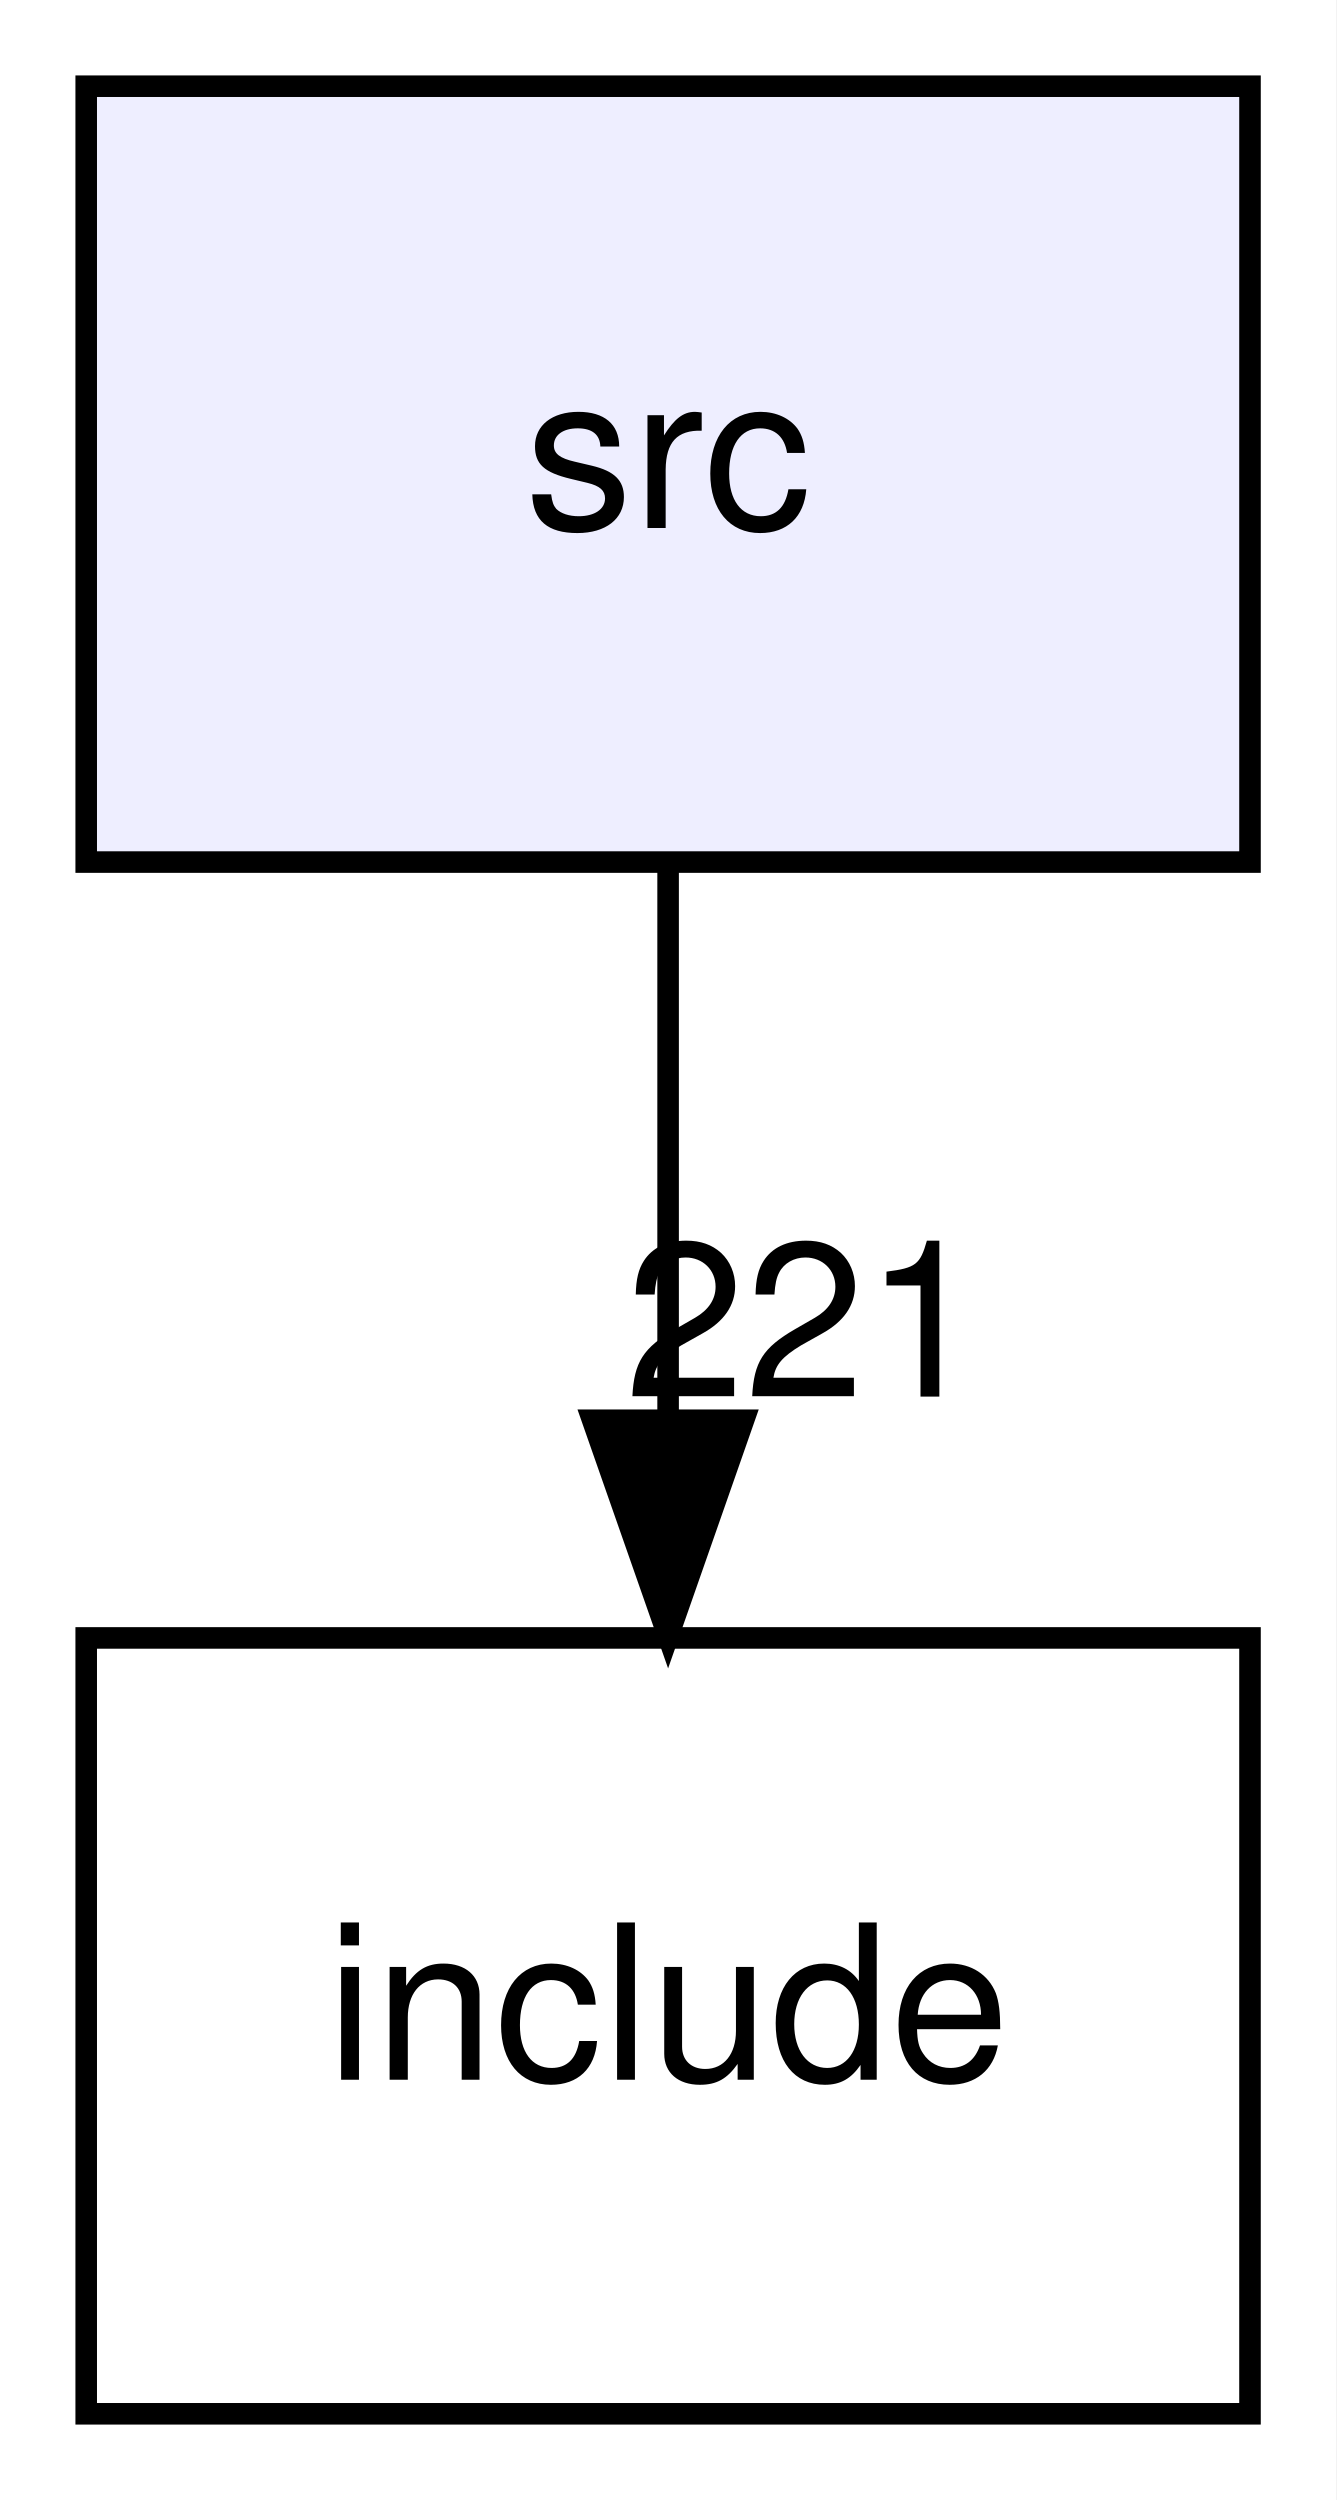
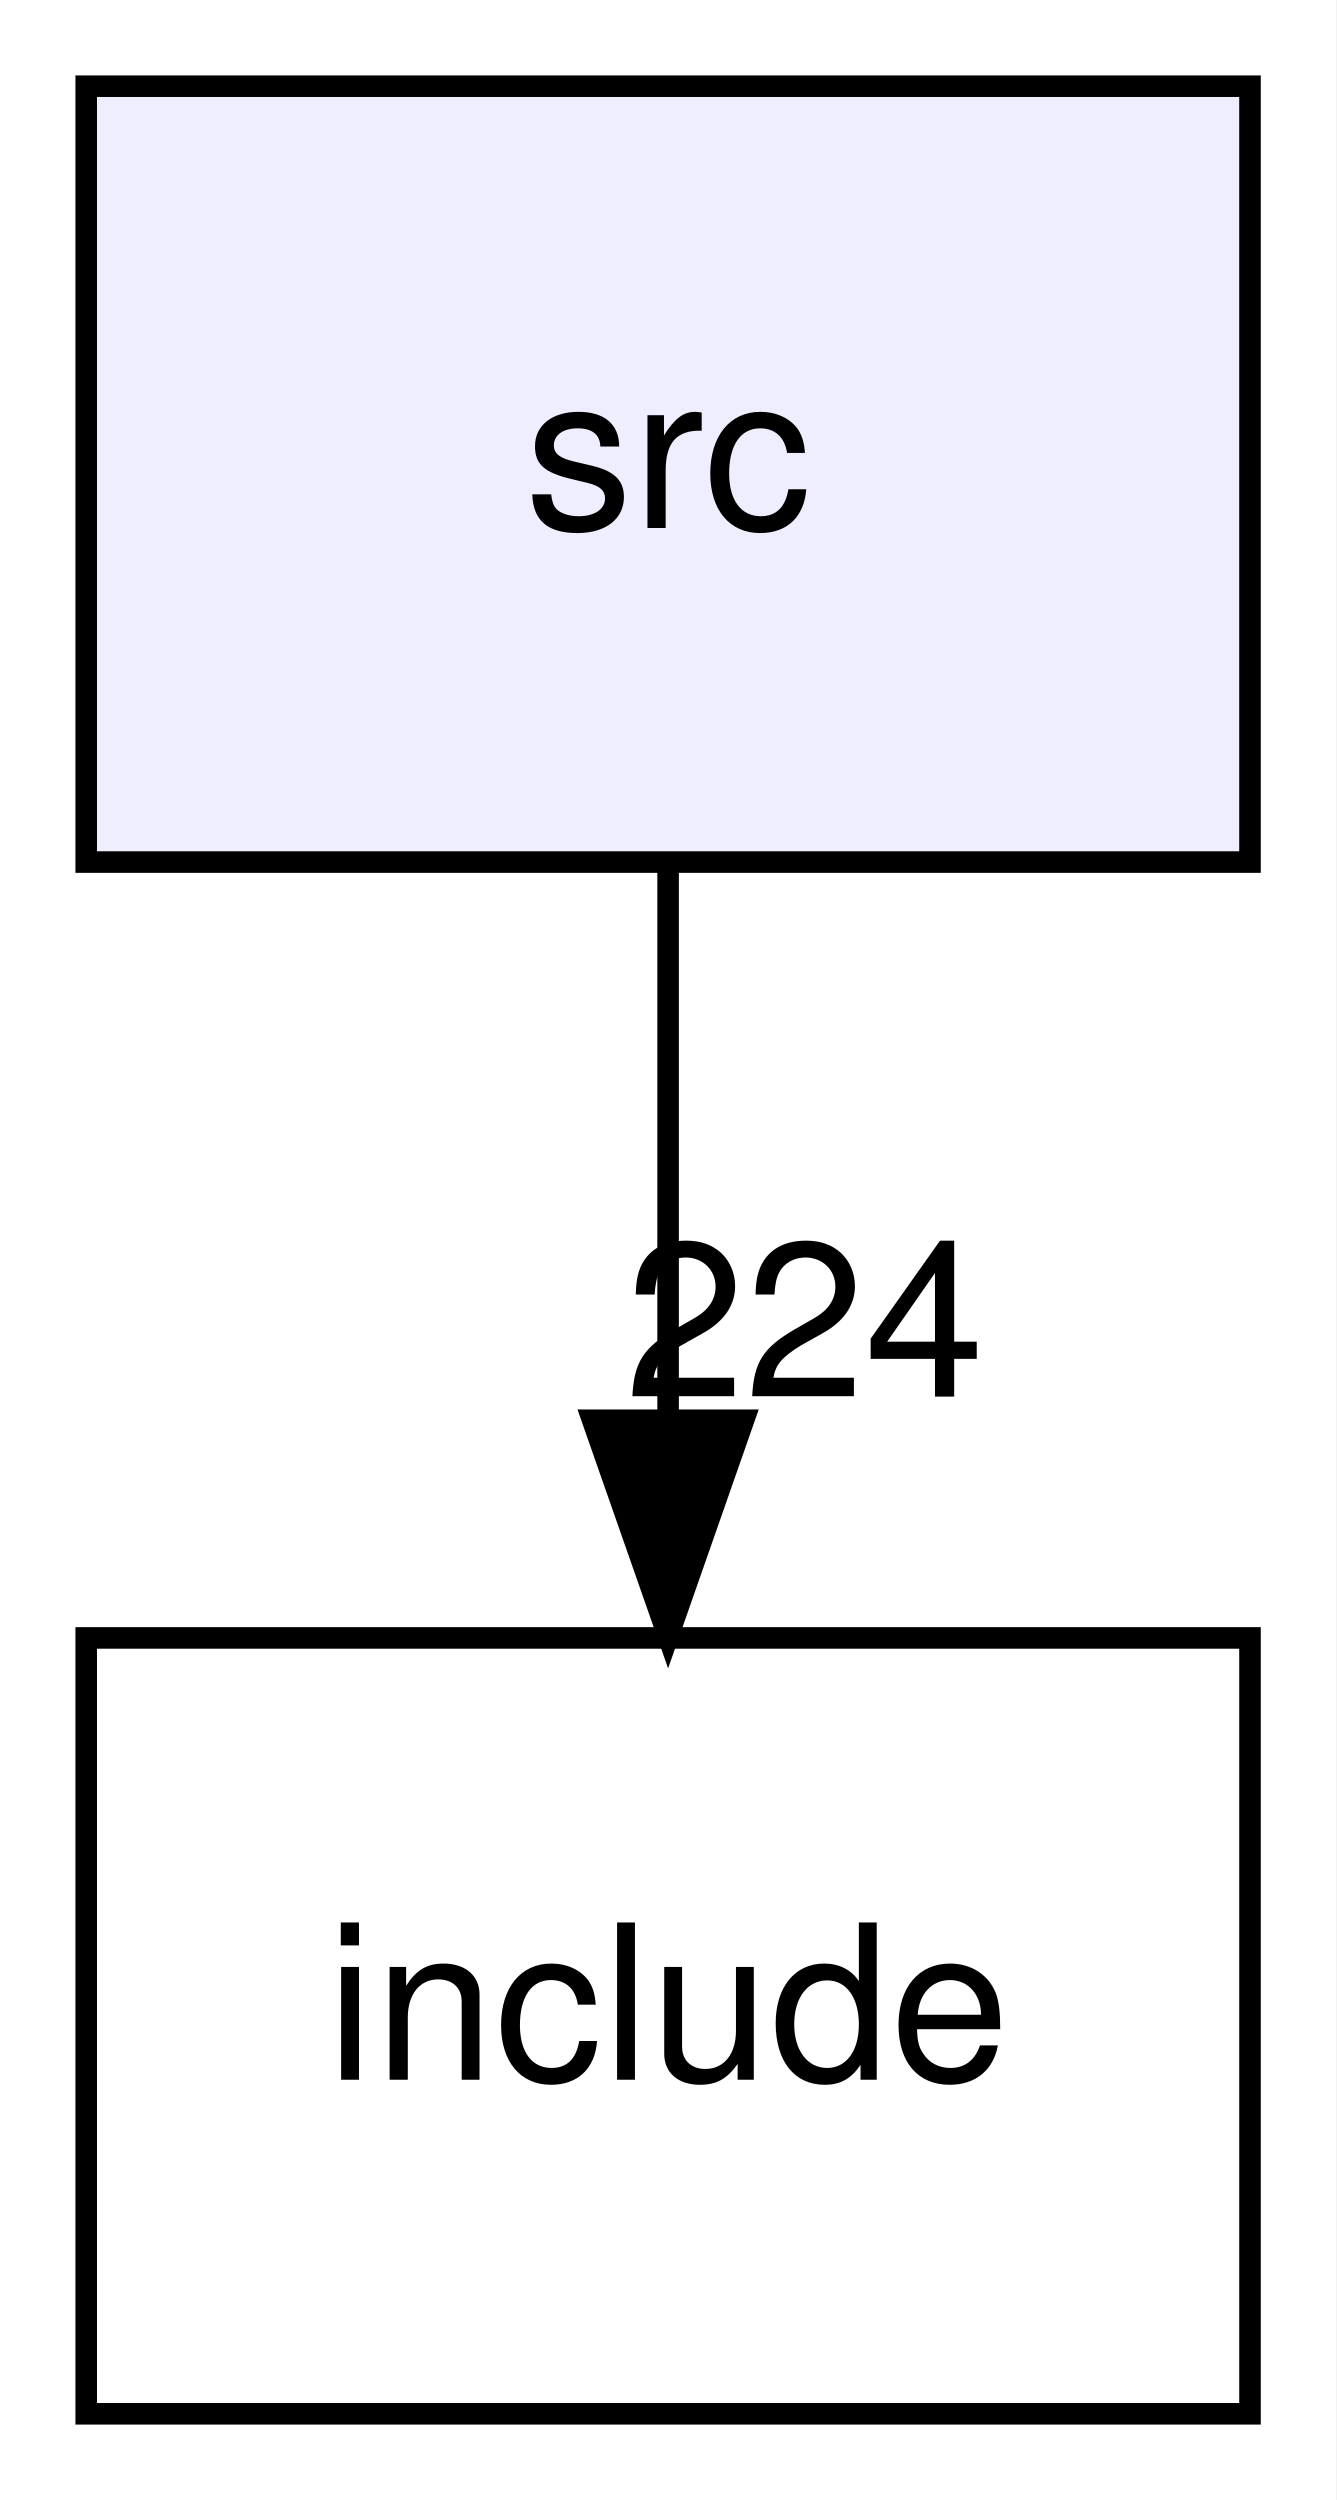
<svg xmlns="http://www.w3.org/2000/svg" xmlns:xlink="http://www.w3.org/1999/xlink" width="62pt" height="116pt" viewBox="0.00 0.00 62.00 116.00">
  <g id="graph0" class="graph" transform="scale(1 1) rotate(0) translate(4 112)">
    <polygon fill="white" stroke="transparent" points="-4,4 -4,-112 58,-112 58,4 -4,4" />
    <g id="node1" class="node">
      <g id="a_node1">
        <a xlink:href="dir_68267d1309a1af8e8297ef4c3efbcdba.html" target="_top" xlink:title="src">
          <polygon fill="#eeeeff" stroke="black" points="54,-108 0,-108 0,-72 54,-72 54,-108" />
          <text text-anchor="middle" x="27" y="-87.5" font-family="Helvetica,sans-Serif" font-size="10.00">src</text>
        </a>
      </g>
    </g>
    <g id="node2" class="node">
      <g id="a_node2">
        <a xlink:href="dir_d44c64559bbebec7f509842c48db8b23.html" target="_top" xlink:title="include">
          <polygon fill="none" stroke="black" points="54,-36 0,-36 0,0 54,0 54,-36" />
          <text text-anchor="middle" x="27" y="-15.5" font-family="Helvetica,sans-Serif" font-size="10.00">include</text>
        </a>
      </g>
    </g>
    <g id="edge1" class="edge">
      <path fill="none" stroke="black" d="M27,-71.7C27,-63.98 27,-54.71 27,-46.11" />
      <polygon fill="black" stroke="black" points="30.5,-46.1 27,-36.1 23.5,-46.1 30.5,-46.1" />
      <g id="a_edge1-headlabel">
-         <a xlink:href="dir_000004_000002.html" target="_top" xlink:title="221">
-           <text text-anchor="middle" x="33.34" y="-47.2" font-family="Helvetica,sans-Serif" font-size="10.00">221</text>
+         <a xlink:href="dir_000004_000002.html" target="_top" xlink:title="224">
+           <text text-anchor="middle" x="33.34" y="-47.2" font-family="Helvetica,sans-Serif" font-size="10.00">224</text>
        </a>
      </g>
    </g>
  </g>
</svg>
